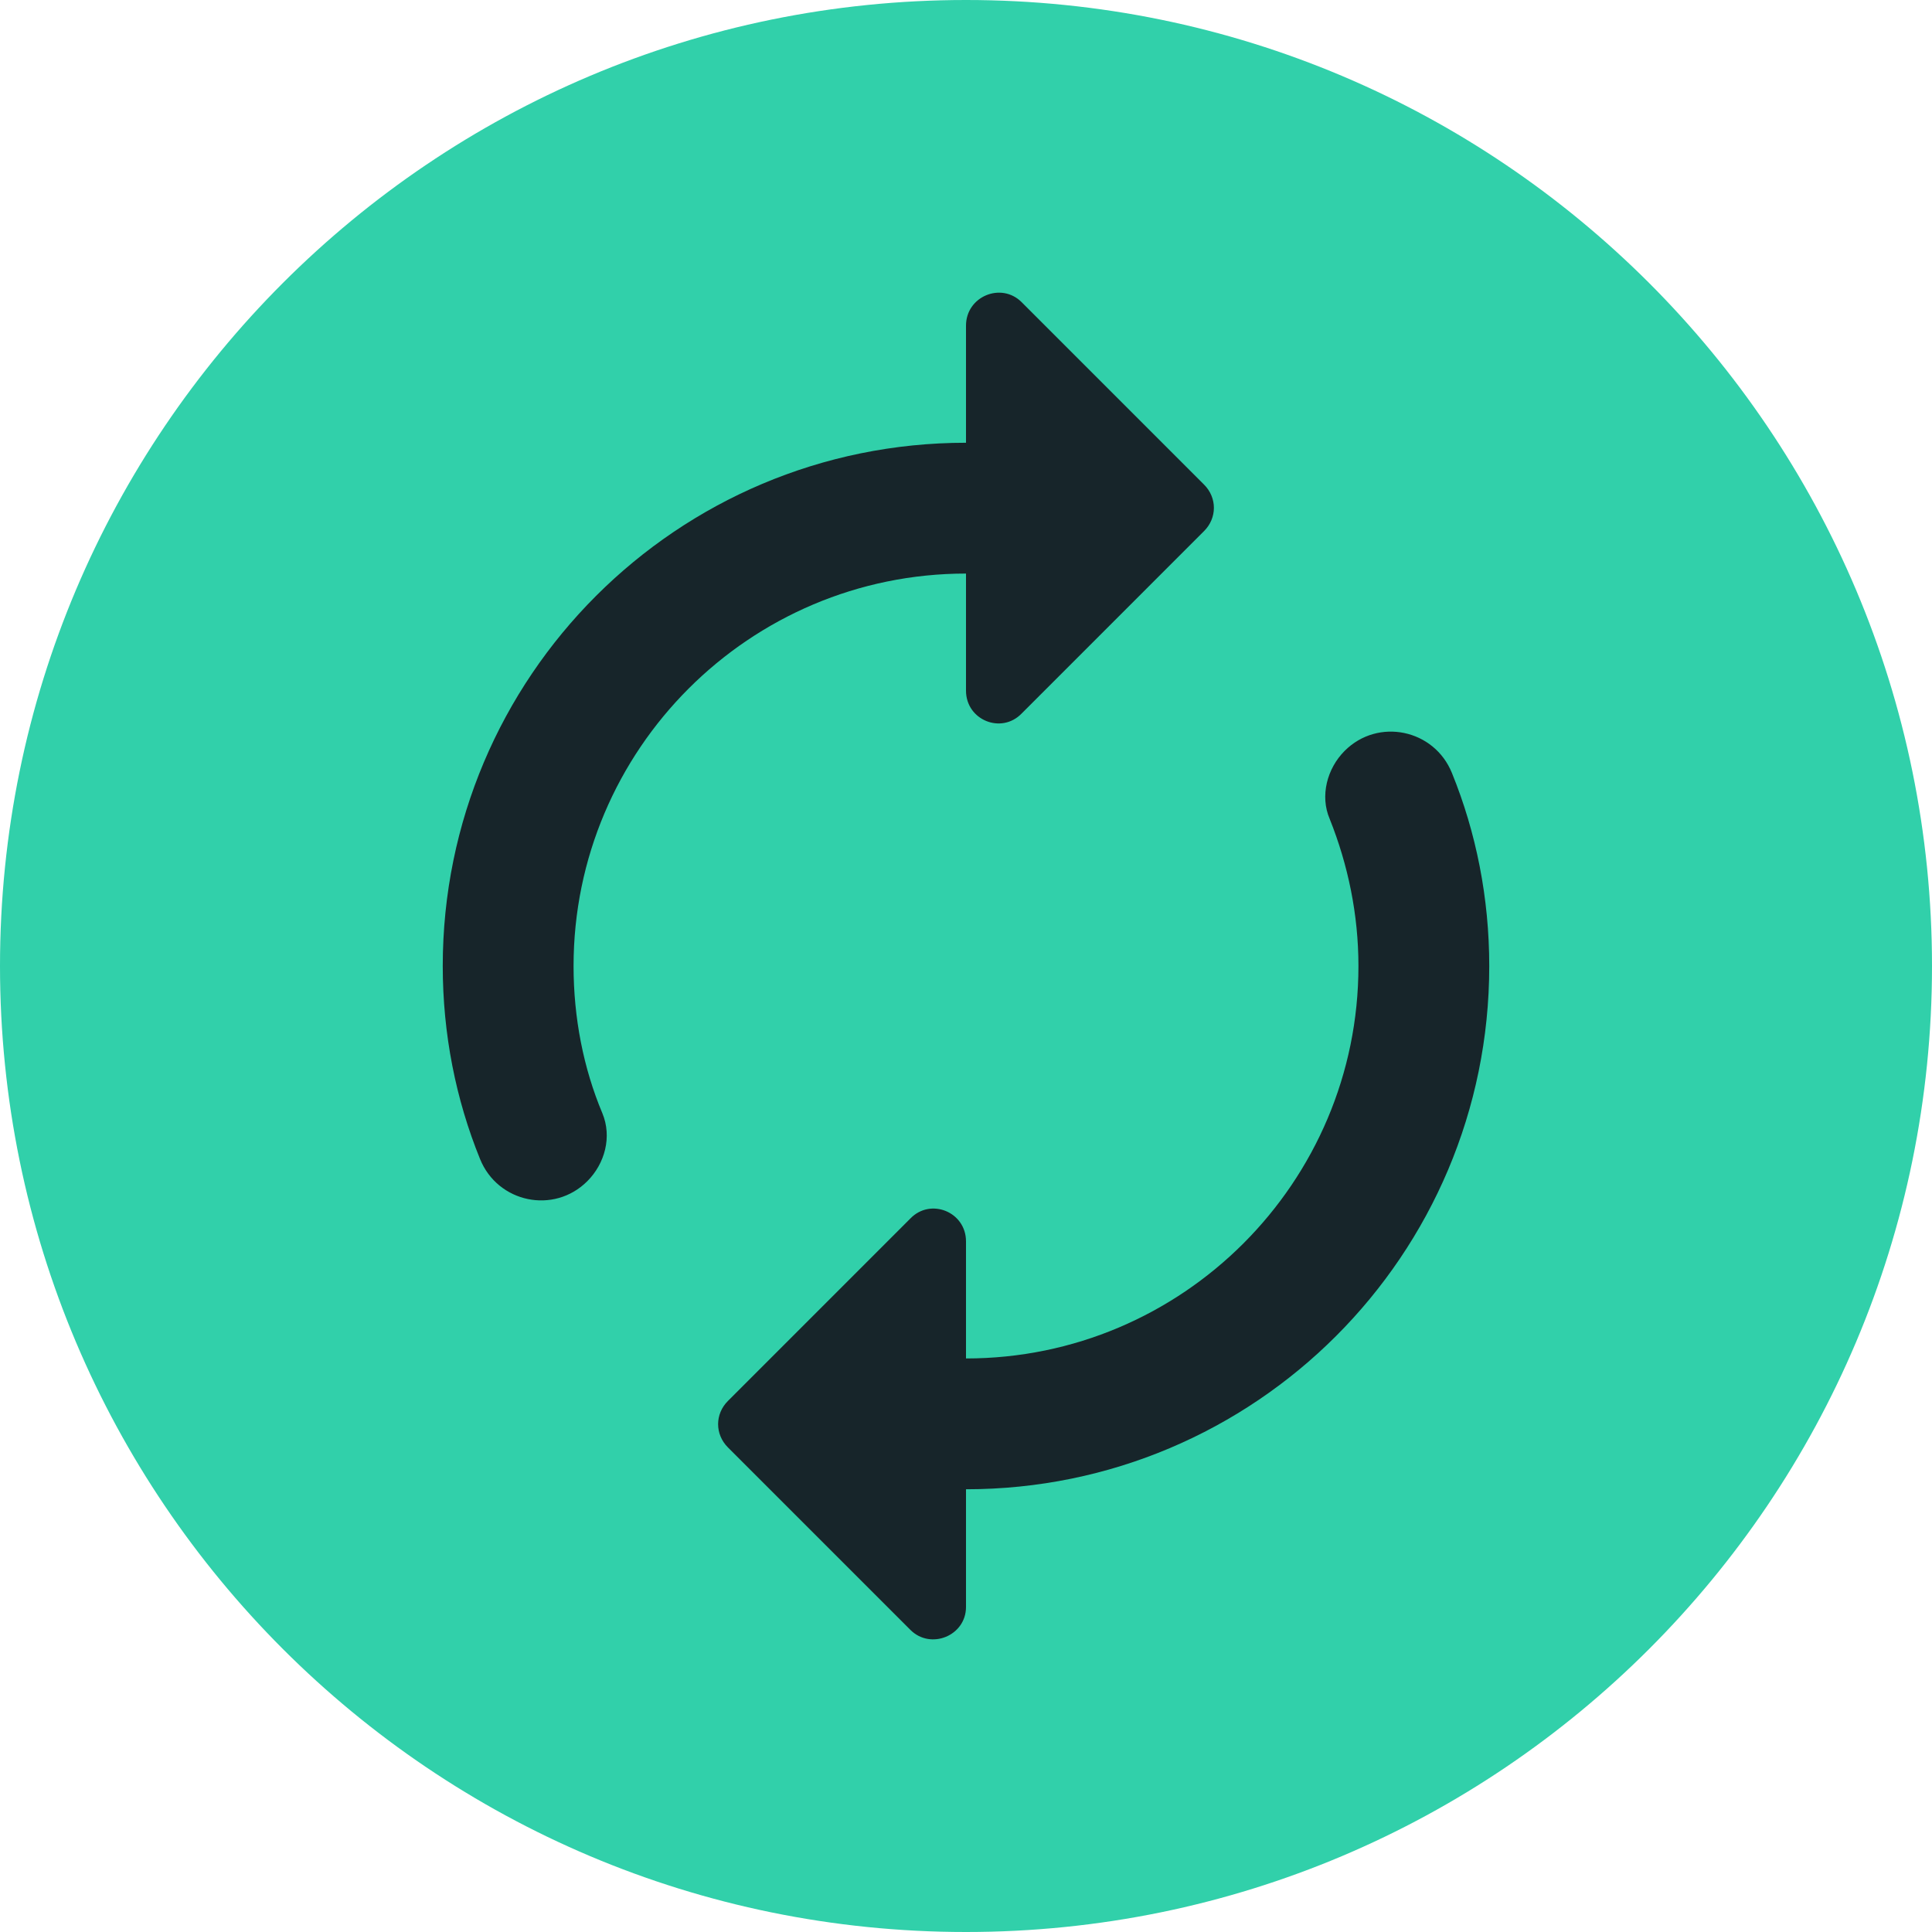
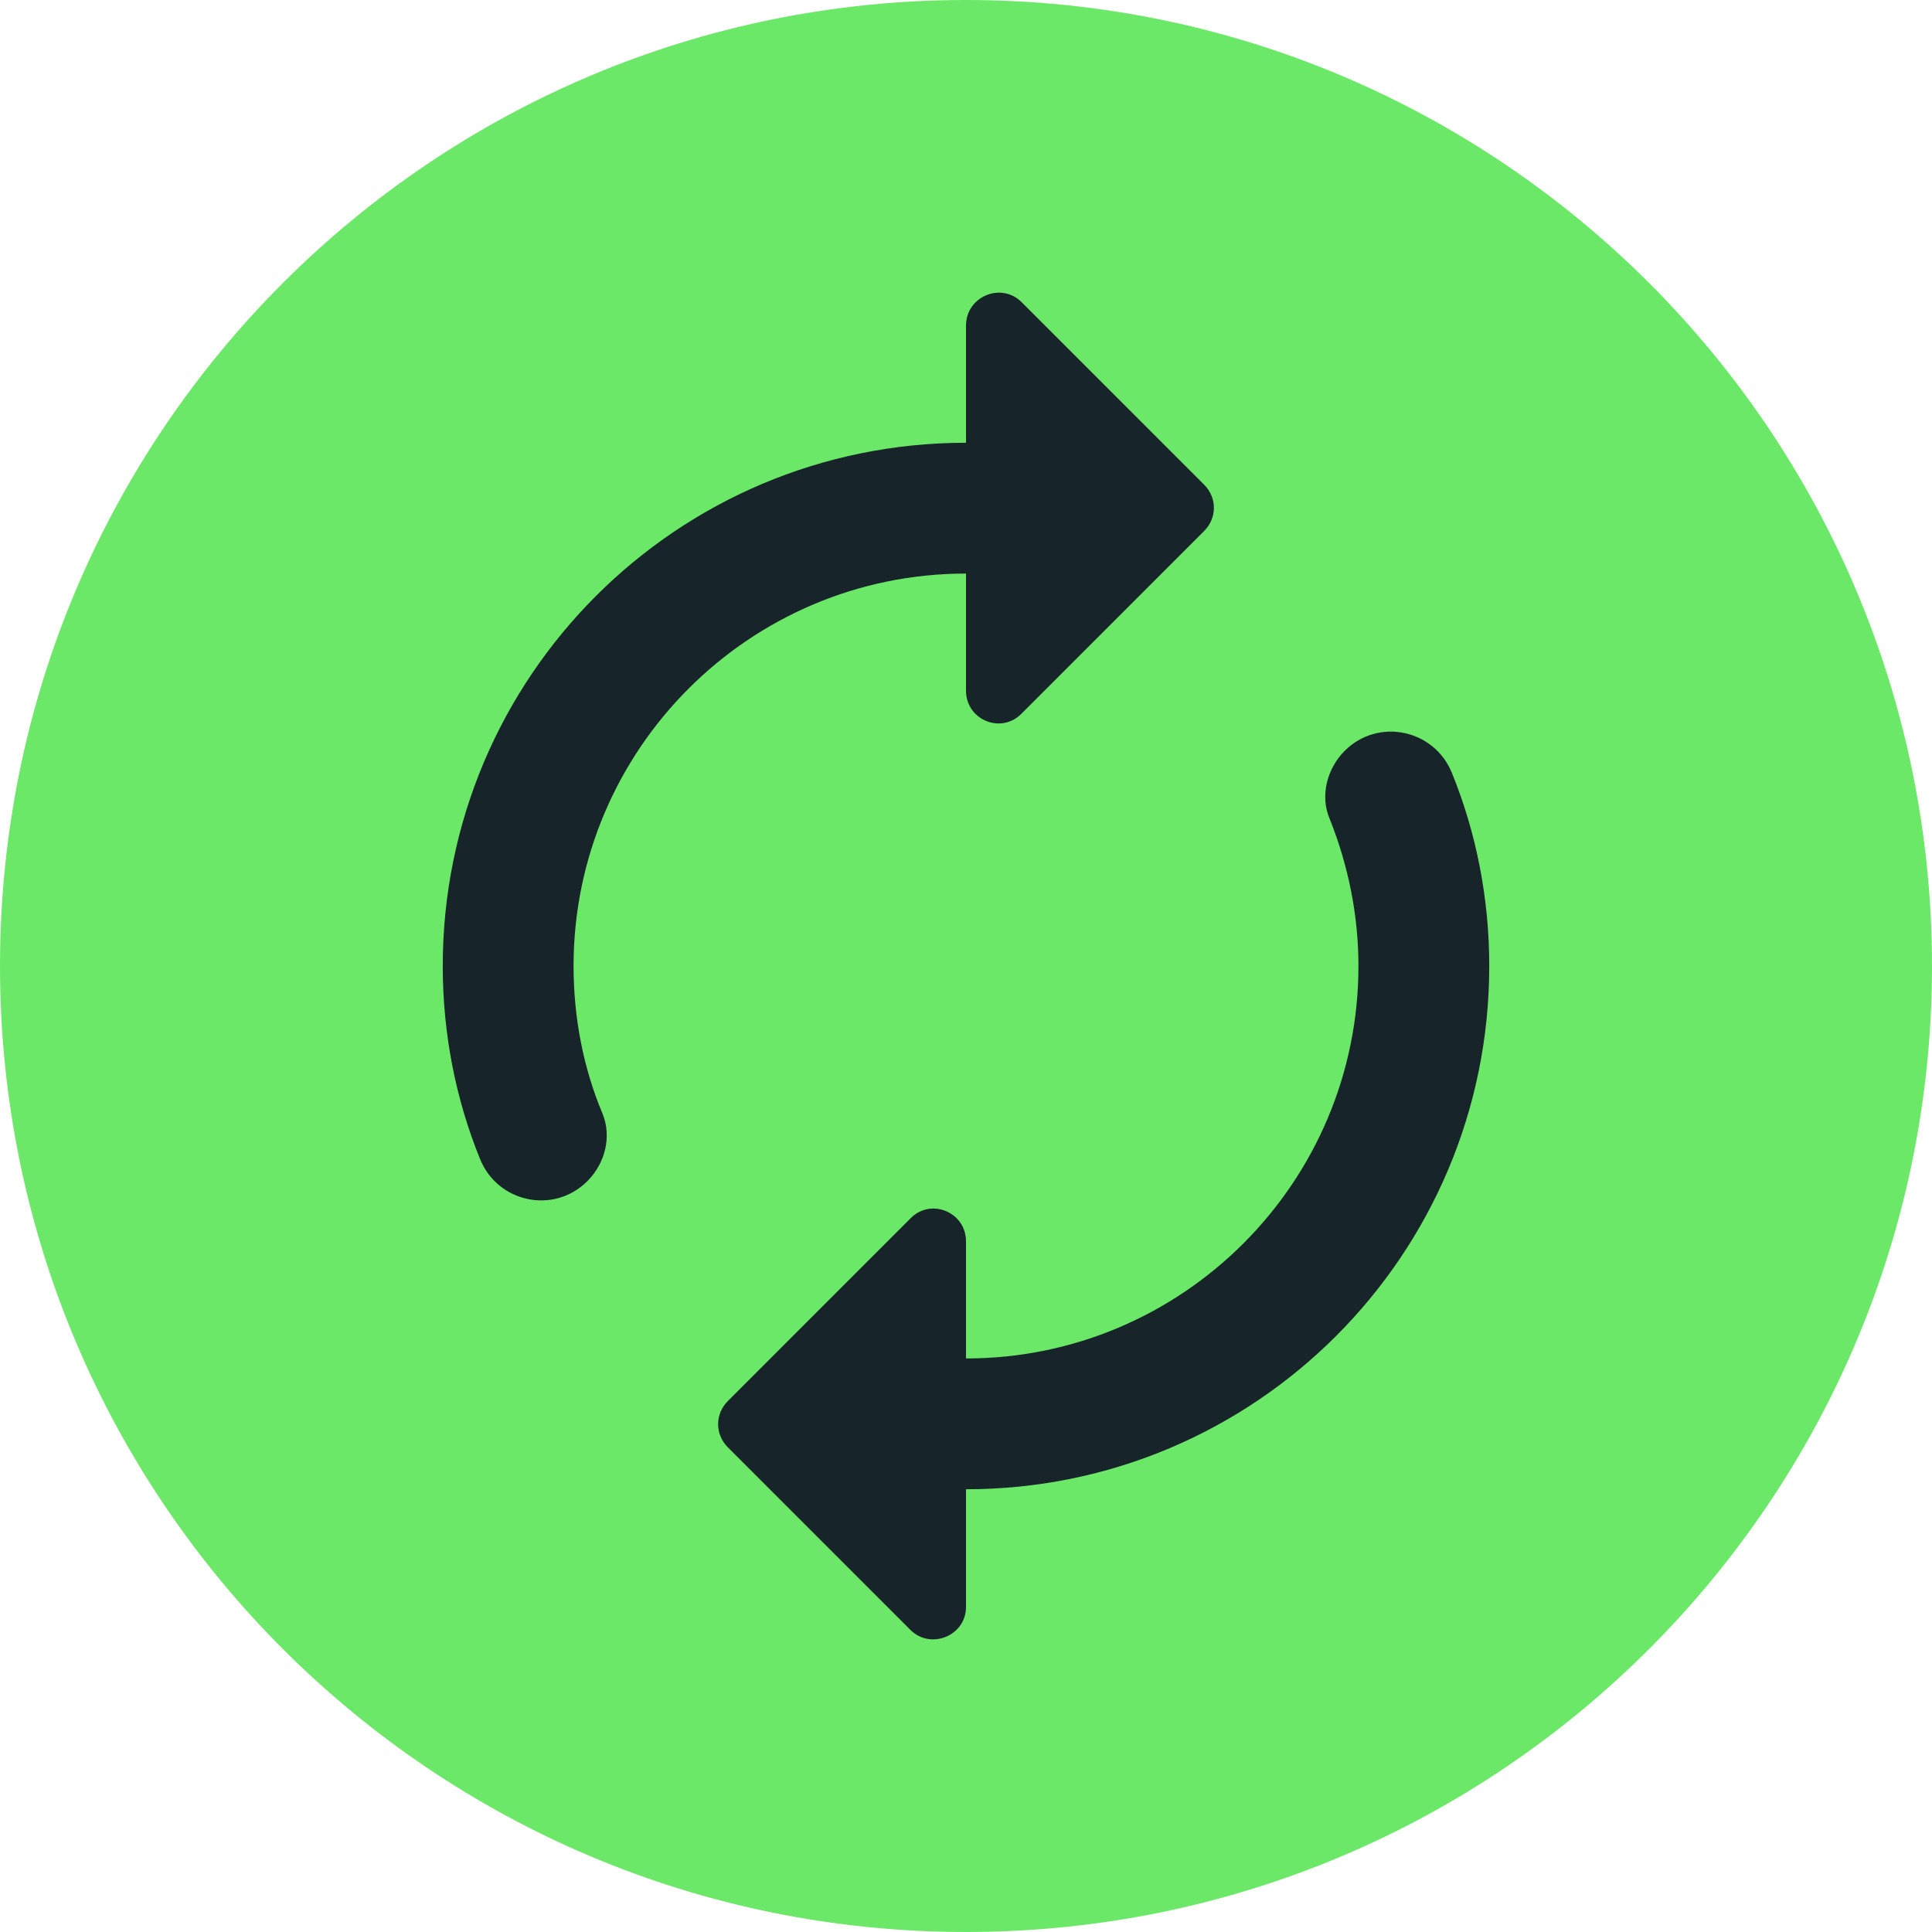
<svg xmlns="http://www.w3.org/2000/svg" width="96" height="96" fill="none" viewBox="0 0 96 96">
-   <circle cx="48" cy="48" r="48" fill="#31D0AA" />
+   <circle cx="48" cy="48" r="48" fill="#6CE869" />
  <path fill="#17252A" d="M48 28.5V34.318C48 35.781 49.755 36.495 50.763 35.456L59.83 26.388C60.48 25.738 60.48 24.73 59.83 24.081L50.763 15.013C49.755 14.005 48 14.72 48 16.183V22C33.635 22 22 33.636 22 48.001C22 51.38 22.65 54.63 23.852 57.588C24.73 59.766 27.525 60.35 29.183 58.693C30.06 57.816 30.418 56.483 29.93 55.313C28.988 53.071 28.5 50.568 28.5 48.001C28.5 37.243 37.242 28.5 48 28.5ZM66.817 37.308C65.94 38.185 65.582 39.55 66.07 40.688C66.98 42.963 67.5 45.433 67.5 48.001C67.5 58.758 58.758 67.501 48 67.501V61.683C48 60.221 46.245 59.505 45.237 60.545L36.17 69.613C35.52 70.263 35.52 71.27 36.17 71.921L45.237 80.988C46.245 81.996 48 81.281 48 79.85V74.001C62.365 74.001 74 62.365 74 48.001C74 44.62 73.35 41.37 72.147 38.413C71.27 36.236 68.475 35.651 66.817 37.308Z" />
</svg>
